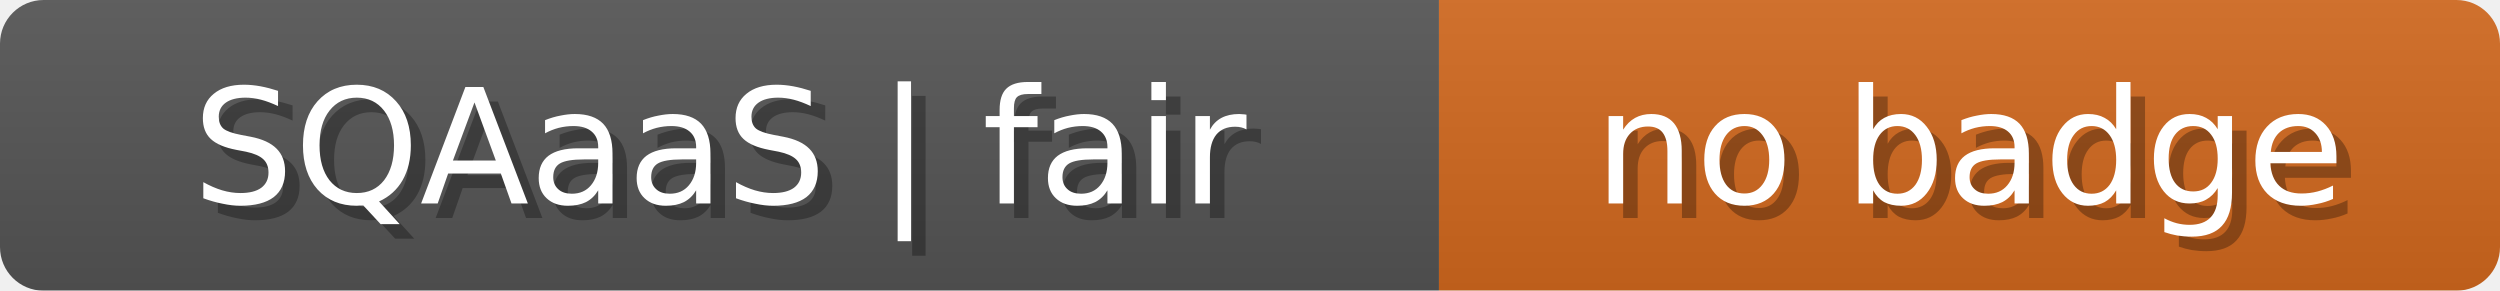
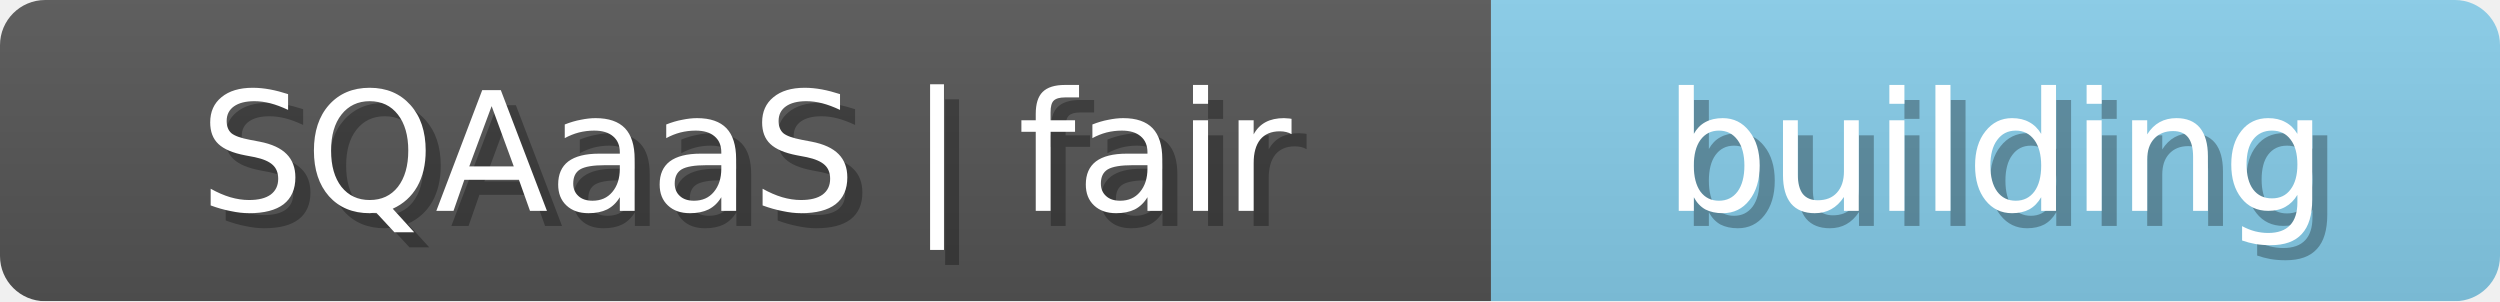
- <svg xmlns="http://www.w3.org/2000/svg" width="172" height="20">
+ <svg xmlns="http://www.w3.org/2000/svg" width="166" height="20">
  <linearGradient id="b" x2="0" y2="100%">
    <stop offset="0" stop-color="#bbb" stop-opacity=".1" />
    <stop offset="1" stop-opacity=".1" />
  </linearGradient>
-   <mask id="anybadge_4">
-     <rect width="172" height="20" rx="3" fill="#fff" />
+   <mask id="anybadge_21">
+     <rect width="166" height="20" rx="3" fill="#fff" />
  </mask>
-   <g mask="url(#anybadge_4)">
+   <g mask="url(#anybadge_21)">
    <path fill="#555" d="M0 0h99v20H0z" />
-     <path fill="#D2691E" d="M99 0h73v20H99z" />
-     <path fill="url(#b)" d="M0 0h172v20H0z" />
+     <path fill="#87CEEB" d="M99 0h67v20H99z" />
+     <path fill="url(#b)" d="M0 0h166v20H0z" />
  </g>
  <g fill="#fff" text-anchor="middle" font-family="DejaVu Sans,Verdana,Geneva,sans-serif" font-size="11">
    <text x="50.5" y="15" fill="#010101" fill-opacity=".3">SQAaaS | fair</text>
    <text x="49.5" y="14">SQAaaS | fair</text>
  </g>
  <g fill="#fff" text-anchor="middle" font-family="DejaVu Sans,Verdana,Geneva,sans-serif" font-size="11">
-     <text x="136.5" y="15" fill="#010101" fill-opacity=".3">no badge</text>
-     <text x="135.5" y="14">no badge</text>
+     <text x="133.5" y="15" fill="#010101" fill-opacity=".3">building</text>
+     <text x="132.5" y="14">building</text>
  </g>
</svg>
